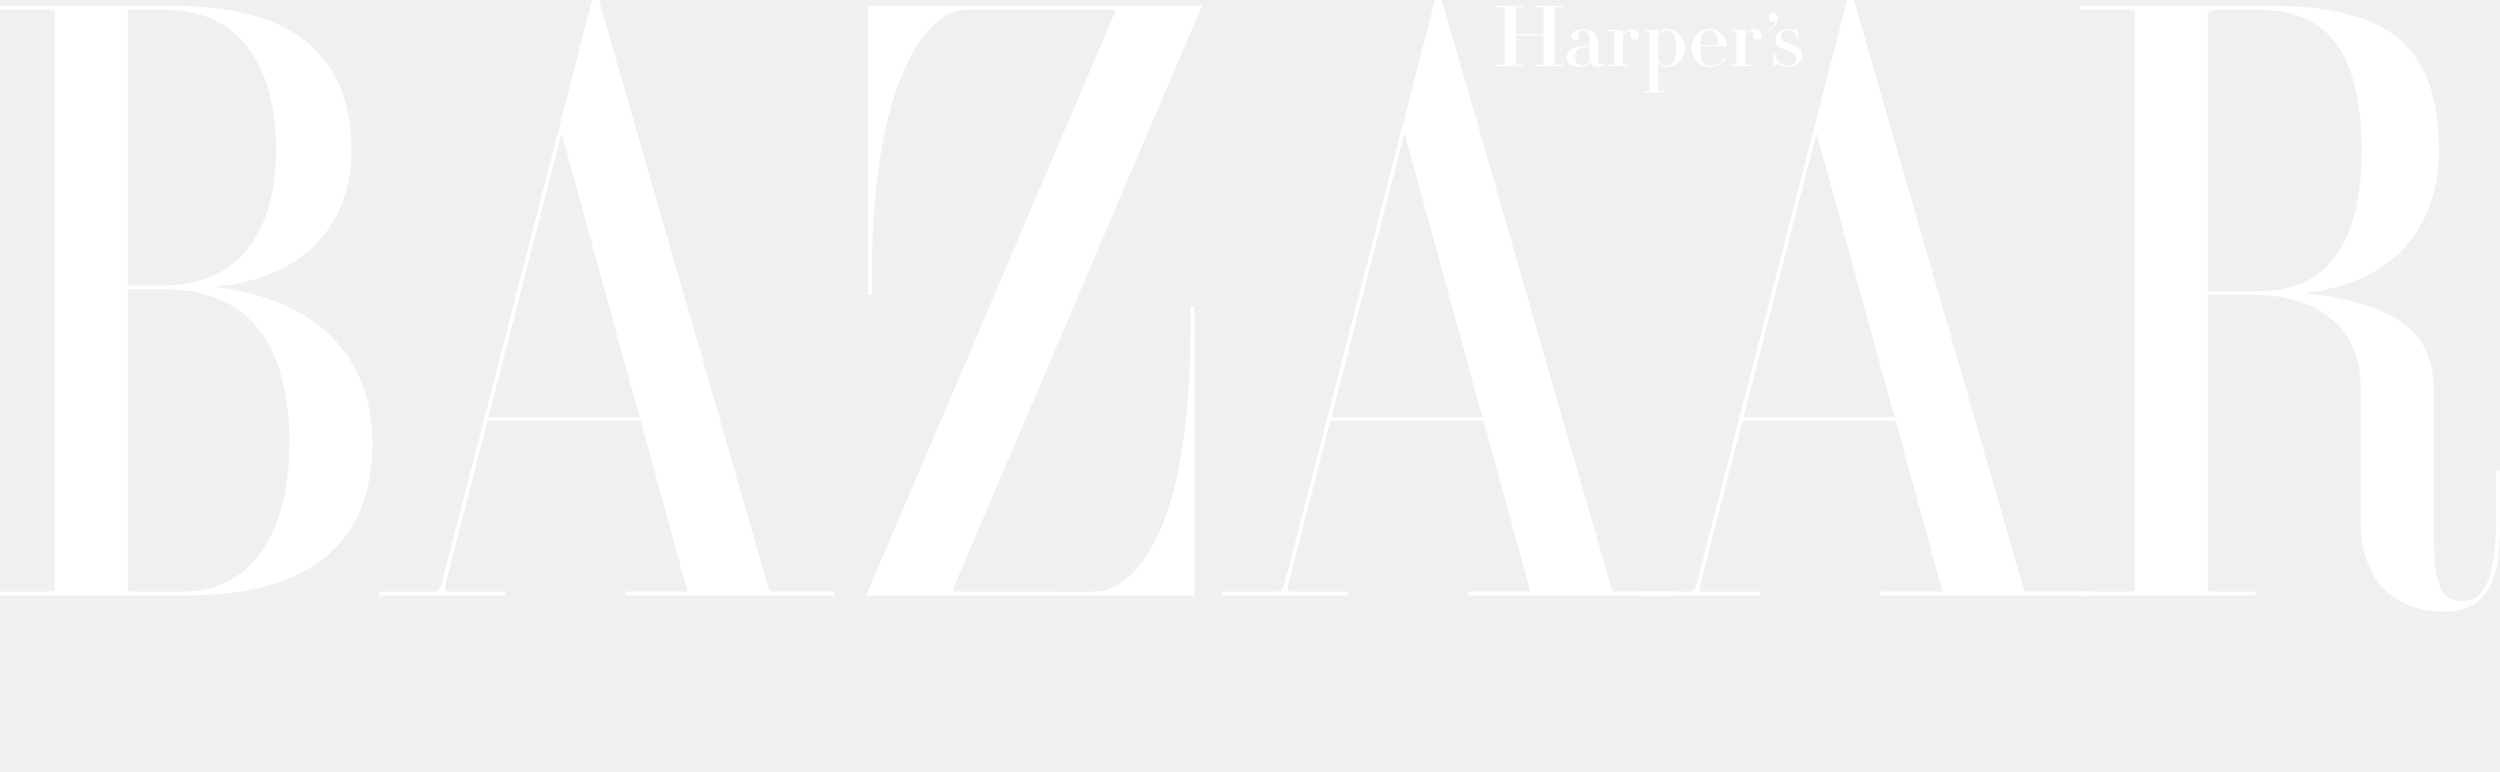
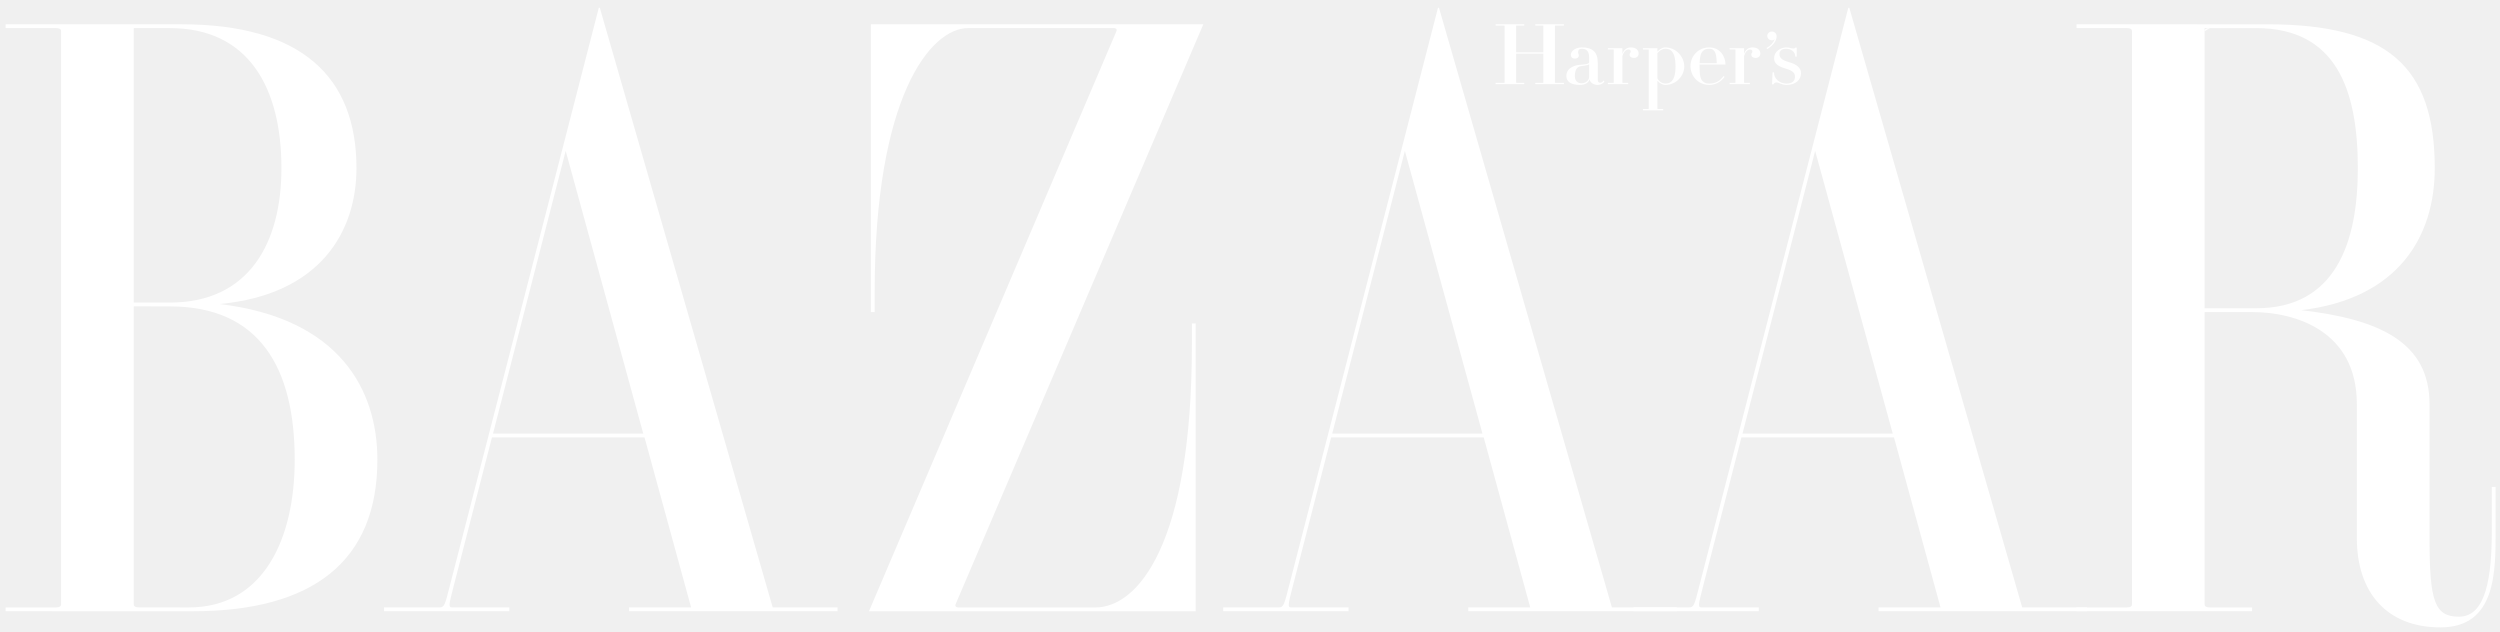
- <svg xmlns="http://www.w3.org/2000/svg" version="1.1" id="Layer_1" x="0px" y="0px" width="100.445px" height="31px" viewBox="0 -11.735 100.445 31" enable-background="new 0 -11.735 100.445 31" xml:space="preserve">
-   <style>
+ <svg xmlns="http://www.w3.org/2000/svg" xml:space="preserve" enable-background="new 0 -11.735 100.445 31" viewBox="-0.265 -12.478 100.887 25.465" height="25.465" width="100.887" y="0px" x="0px" id="Layer_1" version="1.1">
+   <style id="style2">
		path {
			fill: #fff
		}
	</style>
-   <g>
-     <g>
-       <g>
-         <path d="M62.482-9.148c0,0.009,0.008,0.013,0.024,0.013h0.337c0.008,0,0.008,0.053,0,0.053h-1.149c-0.008,0-0.008-0.053,0-0.053     h0.3c0.017,0,0.023-0.004,0.023-0.013v-1.164h-1.098v1.164c0,0.009,0.008,0.013,0.024,0.013h0.3c0.008,0,0.008,0.053,0,0.053     h-1.15c-0.007,0-0.007-0.053,0-0.053h0.337c0.017,0,0.024-0.004,0.024-0.013v-2.285c0-0.009-0.007-0.013-0.024-0.013h-0.337     c-0.007,0-0.007-0.053,0-0.053h1.15c0.008,0,0.008,0.053,0,0.053h-0.3c-0.016,0-0.024,0.004-0.024,0.013v1.066h1.098v-1.066     c0-0.009-0.007-0.013-0.023-0.013h-0.3c-0.008,0-0.008-0.053,0-0.053h1.149c0.009,0,0.009,0.053,0,0.053h-0.336     c-0.016,0-0.024,0.004-0.024,0.013V-9.148L62.482-9.148z" />
-         <path d="M65.675-10.14c-0.105,0-0.177-0.05-0.177-0.132c0-0.074,0.045-0.072,0.045-0.126c0-0.056-0.036-0.081-0.094-0.081     s-0.163,0.019-0.243,0.262v1.069c0,0.009,0.007,0.013,0.024,0.013h0.206c0.008,0,0.008,0.053,0,0.053h-0.809     c-0.009,0-0.009-0.053,0-0.053h0.206c0.016,0,0.024-0.004,0.024-0.013v-1.32c0-0.009-0.008-0.013-0.024-0.013h-0.206     c-0.009,0-0.009-0.053,0-0.053h0.568c0.008,0,0.011,0.004,0.011,0.009v0.226c0.06-0.187,0.191-0.266,0.346-0.266     c0.187,0,0.31,0.099,0.31,0.251C65.863-10.217,65.788-10.14,65.675-10.14L65.675-10.14z" />
-         <path d="M68.903-10.432c0.079,0.089,0.104,0.228,0.111,0.505h-0.69c0.009-0.277,0.043-0.416,0.144-0.505     c0.067-0.06,0.146-0.078,0.244-0.078C68.795-10.51,68.85-10.492,68.903-10.432L68.903-10.432z M68.711-9.051     c0.263,0,0.474-0.128,0.617-0.323c0.003-0.006-0.039-0.038-0.041-0.034c-0.132,0.188-0.31,0.304-0.576,0.304     c-0.098,0-0.177-0.019-0.244-0.079c-0.111-0.099-0.145-0.214-0.145-0.624c0-0.03,0-0.039,0-0.066h1.035     c0.006,0,0.01-0.002,0.01-0.01c0-0.275-0.19-0.681-0.657-0.681c-0.432,0-0.756,0.338-0.756,0.757     C67.956-9.391,68.28-9.051,68.711-9.051L68.711-9.051z" />
-         <path d="M63.125-10.269c0-0.121,0.151-0.296,0.444-0.296c0.432,0,0.644,0.19,0.644,0.617v0.693c0,0.081,0.04,0.115,0.097,0.115     c0.067,0,0.12-0.055,0.134-0.088c0.002-0.007,0.039,0.028,0.035,0.035c-0.022,0.061-0.132,0.142-0.272,0.142     c-0.16,0-0.299-0.093-0.324-0.221c-0.051,0.145-0.191,0.221-0.391,0.221c-0.333,0-0.547-0.116-0.547-0.357     c0-0.357,0.381-0.44,0.528-0.452c0.206-0.017,0.391-0.031,0.391-0.104v-0.199c0-0.243-0.107-0.347-0.294-0.347     c-0.094,0-0.151,0.043-0.151,0.143c0,0.057,0.03,0.076,0.03,0.131c0,0.062-0.05,0.122-0.168,0.122     C63.168-10.114,63.125-10.192,63.125-10.269L63.125-10.269z M63.56-9.118c0.185,0,0.305-0.132,0.305-0.258V-9.88     c-0.085,0.05-0.212,0.05-0.321,0.069c-0.124,0.022-0.256,0.088-0.256,0.402C63.287-9.17,63.443-9.118,63.56-9.118L63.56-9.118z" />
-         <path d="M67.703-9.799c0,0.378-0.32,0.748-0.765,0.748c-0.136,0-0.24-0.086-0.319-0.168v1.126c0,0.008,0.008,0.013,0.024,0.013     h0.205c0.009,0,0.009,0.054,0,0.054H66.04c-0.008,0-0.008-0.054,0-0.054h0.206c0.016,0,0.024-0.005,0.024-0.013v-2.374     c0-0.009-0.008-0.013-0.024-0.013H66.04c-0.008,0-0.008-0.053,0-0.053h0.569c0.008,0,0.01,0.004,0.01,0.01v0.129     c0.08-0.083,0.184-0.17,0.319-0.17C67.383-10.564,67.703-10.177,67.703-9.799L67.703-9.799z M67.176-10.434     c-0.063-0.059-0.147-0.077-0.238-0.077c-0.125,0-0.24,0.082-0.319,0.176v1.015c0.048,0.121,0.186,0.213,0.319,0.213     c0.09,0,0.175-0.018,0.238-0.077C67.28-9.28,67.35-9.45,67.35-9.799S67.28-10.337,67.176-10.434L67.176-10.434z" />
-         <path d="M72.12-10.522c0.038,0,0.059-0.017,0.063-0.033c0.002-0.005,0.059-0.004,0.059,0v0.361c0,0.007-0.059,0.007-0.059,0     c0-0.21-0.188-0.316-0.365-0.316c-0.185,0-0.273,0.083-0.273,0.213c0,0.167,0.12,0.253,0.395,0.33     c0.286,0.08,0.475,0.22,0.475,0.439c0,0.275-0.223,0.477-0.58,0.477c-0.213,0-0.305-0.1-0.415-0.1     c-0.069,0-0.106,0.047-0.115,0.074c-0.003,0.008-0.059,0.007-0.059,0l0.02-0.479c0-0.006,0.059-0.006,0.059,0     c-0.009,0.252,0.225,0.452,0.51,0.452c0.214,0,0.336-0.099,0.336-0.281c0-0.184-0.144-0.256-0.407-0.336     c-0.255-0.078-0.436-0.182-0.436-0.408c0-0.268,0.261-0.435,0.491-0.435C71.968-10.564,71.981-10.522,72.12-10.522L72.12-10.522z     " />
-         <path d="M71.052-11.028c0-0.098,0.083-0.177,0.186-0.177c0.11,0,0.193,0.08,0.193,0.198c0,0.174-0.158,0.378-0.373,0.506     c-0.006,0.004-0.04-0.035-0.035-0.038c0.156-0.09,0.268-0.202,0.334-0.359c-0.029,0.032-0.067,0.046-0.119,0.046     C71.135-10.851,71.052-10.931,71.052-11.028L71.052-11.028z" />
-         <path d="M70.586-10.14c-0.106,0-0.178-0.05-0.178-0.132c0-0.074,0.045-0.072,0.045-0.126c0-0.056-0.036-0.081-0.093-0.081     c-0.059,0-0.164,0.019-0.244,0.262v1.069c0,0.009,0.008,0.013,0.024,0.013h0.207c0.008,0,0.008,0.053,0,0.053h-0.81     c-0.008,0-0.008-0.053,0-0.053h0.207c0.016,0,0.024-0.004,0.024-0.013v-1.32c0-0.009-0.008-0.013-0.024-0.013h-0.207     c-0.008,0-0.008-0.053,0-0.053h0.569c0.009,0,0.01,0.004,0.01,0.009v0.226c0.061-0.187,0.191-0.266,0.347-0.266     c0.187,0,0.31,0.099,0.31,0.251C70.773-10.217,70.699-10.14,70.586-10.14L70.586-10.14z" />
+   <g id="g40">
+     <g id="g38">
+       <g id="g20">
+         <path id="path4" d="M62.482-9.148c0,0.009,0.008,0.013,0.024,0.013h0.337c0.008,0,0.008,0.053,0,0.053h-1.149c-0.008,0-0.008-0.053,0-0.053     h0.3c0.017,0,0.023-0.004,0.023-0.013v-1.164h-1.098v1.164c0,0.009,0.008,0.013,0.024,0.013h0.3c0.008,0,0.008,0.053,0,0.053     h-1.15c-0.007,0-0.007-0.053,0-0.053h0.337c0.017,0,0.024-0.004,0.024-0.013v-2.285c0-0.009-0.007-0.013-0.024-0.013h-0.337     c-0.007,0-0.007-0.053,0-0.053h1.15c0.008,0,0.008,0.053,0,0.053h-0.3c-0.016,0-0.024,0.004-0.024,0.013v1.066h1.098v-1.066     c0-0.009-0.007-0.013-0.023-0.013h-0.3c-0.008,0-0.008-0.053,0-0.053h1.149c0.009,0,0.009,0.053,0,0.053h-0.336     c-0.016,0-0.024,0.004-0.024,0.013V-9.148L62.482-9.148z" />
+         <path id="path6" d="M65.675-10.14c-0.105,0-0.177-0.05-0.177-0.132c0-0.074,0.045-0.072,0.045-0.126c0-0.056-0.036-0.081-0.094-0.081     s-0.163,0.019-0.243,0.262v1.069c0,0.009,0.007,0.013,0.024,0.013h0.206c0.008,0,0.008,0.053,0,0.053h-0.809     c-0.009,0-0.009-0.053,0-0.053h0.206c0.016,0,0.024-0.004,0.024-0.013v-1.32c0-0.009-0.008-0.013-0.024-0.013h-0.206     c-0.009,0-0.009-0.053,0-0.053h0.568c0.008,0,0.011,0.004,0.011,0.009v0.226c0.06-0.187,0.191-0.266,0.346-0.266     c0.187,0,0.31,0.099,0.31,0.251C65.863-10.217,65.788-10.14,65.675-10.14L65.675-10.14z" />
+         <path id="path8" d="M68.903-10.432c0.079,0.089,0.104,0.228,0.111,0.505h-0.69c0.009-0.277,0.043-0.416,0.144-0.505     c0.067-0.06,0.146-0.078,0.244-0.078C68.795-10.51,68.85-10.492,68.903-10.432L68.903-10.432z M68.711-9.051     c0.263,0,0.474-0.128,0.617-0.323c0.003-0.006-0.039-0.038-0.041-0.034c-0.132,0.188-0.31,0.304-0.576,0.304     c-0.098,0-0.177-0.019-0.244-0.079c-0.111-0.099-0.145-0.214-0.145-0.624c0-0.03,0-0.039,0-0.066h1.035     c0.006,0,0.01-0.002,0.01-0.01c0-0.275-0.19-0.681-0.657-0.681c-0.432,0-0.756,0.338-0.756,0.757     C67.956-9.391,68.28-9.051,68.711-9.051L68.711-9.051z" />
+         <path id="path10" d="M63.125-10.269c0-0.121,0.151-0.296,0.444-0.296c0.432,0,0.644,0.19,0.644,0.617v0.693c0,0.081,0.04,0.115,0.097,0.115     c0.067,0,0.12-0.055,0.134-0.088c0.002-0.007,0.039,0.028,0.035,0.035c-0.022,0.061-0.132,0.142-0.272,0.142     c-0.16,0-0.299-0.093-0.324-0.221c-0.051,0.145-0.191,0.221-0.391,0.221c-0.333,0-0.547-0.116-0.547-0.357     c0-0.357,0.381-0.44,0.528-0.452c0.206-0.017,0.391-0.031,0.391-0.104v-0.199c0-0.243-0.107-0.347-0.294-0.347     c-0.094,0-0.151,0.043-0.151,0.143c0,0.057,0.03,0.076,0.03,0.131c0,0.062-0.05,0.122-0.168,0.122     C63.168-10.114,63.125-10.192,63.125-10.269L63.125-10.269z M63.56-9.118c0.185,0,0.305-0.132,0.305-0.258V-9.88     c-0.085,0.05-0.212,0.05-0.321,0.069c-0.124,0.022-0.256,0.088-0.256,0.402C63.287-9.17,63.443-9.118,63.56-9.118L63.56-9.118z" />
+         <path id="path12" d="M67.703-9.799c0,0.378-0.32,0.748-0.765,0.748c-0.136,0-0.24-0.086-0.319-0.168v1.126c0,0.008,0.008,0.013,0.024,0.013     h0.205c0.009,0,0.009,0.054,0,0.054H66.04c-0.008,0-0.008-0.054,0-0.054h0.206c0.016,0,0.024-0.005,0.024-0.013v-2.374     c0-0.009-0.008-0.013-0.024-0.013H66.04c-0.008,0-0.008-0.053,0-0.053h0.569c0.008,0,0.01,0.004,0.01,0.01v0.129     c0.08-0.083,0.184-0.17,0.319-0.17C67.383-10.564,67.703-10.177,67.703-9.799L67.703-9.799z M67.176-10.434     c-0.063-0.059-0.147-0.077-0.238-0.077c-0.125,0-0.24,0.082-0.319,0.176v1.015c0.048,0.121,0.186,0.213,0.319,0.213     c0.09,0,0.175-0.018,0.238-0.077C67.28-9.28,67.35-9.45,67.35-9.799S67.28-10.337,67.176-10.434L67.176-10.434z" />
+         <path id="path14" d="M72.12-10.522c0.038,0,0.059-0.017,0.063-0.033c0.002-0.005,0.059-0.004,0.059,0v0.361c0,0.007-0.059,0.007-0.059,0     c0-0.21-0.188-0.316-0.365-0.316c-0.185,0-0.273,0.083-0.273,0.213c0,0.167,0.12,0.253,0.395,0.33     c0.286,0.08,0.475,0.22,0.475,0.439c0,0.275-0.223,0.477-0.58,0.477c-0.213,0-0.305-0.1-0.415-0.1     c-0.069,0-0.106,0.047-0.115,0.074c-0.003,0.008-0.059,0.007-0.059,0l0.02-0.479c0-0.006,0.059-0.006,0.059,0     c-0.009,0.252,0.225,0.452,0.51,0.452c0.214,0,0.336-0.099,0.336-0.281c0-0.184-0.144-0.256-0.407-0.336     c-0.255-0.078-0.436-0.182-0.436-0.408c0-0.268,0.261-0.435,0.491-0.435C71.968-10.564,71.981-10.522,72.12-10.522L72.12-10.522z     " />
+         <path id="path16" d="M71.052-11.028c0-0.098,0.083-0.177,0.186-0.177c0.11,0,0.193,0.08,0.193,0.198c0,0.174-0.158,0.378-0.373,0.506     c-0.006,0.004-0.04-0.035-0.035-0.038c0.156-0.09,0.268-0.202,0.334-0.359c-0.029,0.032-0.067,0.046-0.119,0.046     C71.135-10.851,71.052-10.931,71.052-11.028L71.052-11.028z" />
+         <path id="path18" d="M70.586-10.14c-0.106,0-0.178-0.05-0.178-0.132c0-0.074,0.045-0.072,0.045-0.126c0-0.056-0.036-0.081-0.093-0.081     c-0.059,0-0.164,0.019-0.244,0.262v1.069c0,0.009,0.008,0.013,0.024,0.013h0.207c0.008,0,0.008,0.053,0,0.053h-0.81     c-0.008,0-0.008-0.053,0-0.053h0.207c0.016,0,0.024-0.004,0.024-0.013v-1.32c0-0.009-0.008-0.013-0.024-0.013h-0.207     c-0.008,0-0.008-0.053,0-0.053h0.569c0.009,0,0.01,0.004,0.01,0.009v0.226c0.061-0.187,0.191-0.266,0.347-0.266     c0.187,0,0.31,0.099,0.31,0.251C70.773-10.217,70.699-10.14,70.586-10.14L70.586-10.14z" />
      </g>
-       <g>
-         <path d="M22.563-6.39l3.131,11.411h-6.064L22.563-6.39L22.563-6.39z M17.885,11.171c-0.195,0.784-0.223,0.863-0.421,0.863h-2.231     v0.153h5.056v-0.153h-2.314c-0.15,0-0.125-0.106,0.058-0.823l1.555-6.039h6.156l1.88,6.861H25.12v0.153h8.413v-0.153h-2.616     l-6.976-24.195h-0.042L17.885,11.171L17.885,11.171z" />
-         <path d="M38.295,11.914c-0.025,0.055,0.004,0.121,0.122,0.121l5.522,0.001c1.7,0,3.895-2.514,3.895-10.616V0.576h0.153v11.613     H34.802l9.989-23.415c0.024-0.055-0.004-0.12-0.122-0.12l-5.863,0.001c-1.539,0-3.773,2.81-3.773,10.616v0.844h-0.153v-11.613     h13.415L38.295,11.914L38.295,11.914z" />
-         <path d="M88.702-11.344h2.078c3.2,0,4.105,2.434,4.105,5.653c0,3.015-0.904,5.653-4.105,5.653h-2.078V-11.344L88.702-11.344z      M88.702,0.116h1.924c1.706,0,4.219,0.734,4.219,3.718v5.402c0,2.21,1.221,3.604,3.374,3.604c2.261,0,2.226-2.285,2.226-3.933     V7.171h-0.153v1.736c0,1.875-0.222,3.501-1.326,3.501c-0.977,0-1.188-0.605-1.188-3.148V3.834c0-2.511-2.035-3.431-5.177-3.795     c3.915-0.466,5.388-2.966,5.388-5.729c0-4.088-1.888-5.807-6.749-5.807l-7.708-0.001v0.153h2.024     c0.146,0,0.215,0.041,0.215,0.124V11.91c0,0.083-0.068,0.125-0.215,0.125h-2.024v0.153h7.086v-0.153h-1.701     c-0.147,0-0.215-0.042-0.215-0.125V0.116L88.702,0.116z" />
-         <path d="M88.917-11.345c-0.147,0-0.215,0.041-0.215,0.124" />
-         <path d="M6.589-0.113c3.609,0,5.039,2.459,5.039,6.189c0,3.219-1.277,5.959-4.272,5.959l-2.008-0.001     c-0.147,0-0.215-0.042-0.215-0.125V-0.116L6.589-0.113L6.589-0.113z M-0.038-11.499v0.153h2.024c0.146,0,0.214,0.041,0.214,0.124     V11.91c0,0.083-0.068,0.125-0.214,0.125h-2.024v0.153l7.547,0.001c4.861,0,7.455-2.025,7.455-6.113     c0-2.83-1.533-5.71-6.372-6.285c4.11-0.384,5.528-2.966,5.528-5.482c0-3.679-2.21-5.807-7.072-5.807L-0.038-11.499L-0.038-11.499     z M6.589-11.344c3.2,0,4.503,2.434,4.503,5.653c0,3.015-1.304,5.423-4.503,5.423H5.133v-11.077H6.589L6.589-11.344z" />
-         <path d="M56.428-6.39L59.56,5.021h-6.064L56.428-6.39L56.428-6.39z M51.752,11.171c-0.197,0.784-0.224,0.863-0.421,0.863h-2.233     v0.153h5.056v-0.153h-2.314c-0.15,0-0.125-0.106,0.057-0.823l1.556-6.039h6.156l1.878,6.861h-2.501v0.153h8.413v-0.153h-2.616     l-6.977-24.195h-0.042L51.752,11.171L51.752,11.171z" />
-         <path d="M72.985-6.39l3.132,11.411h-6.064L72.985-6.39L72.985-6.39z M68.309,11.171c-0.195,0.784-0.223,0.863-0.421,0.863h-2.233     v0.153h5.056v-0.153h-2.314c-0.149,0-0.125-0.106,0.057-0.823l1.556-6.039h6.156l1.878,6.861h-2.5v0.153h8.413v-0.153H81.34     l-6.976-24.195h-0.042L68.309,11.171L68.309,11.171z" />
+       <g id="g36">
+         <path id="path22" d="M22.563-6.39l3.131,11.411h-6.064L22.563-6.39L22.563-6.39z M17.885,11.171c-0.195,0.784-0.223,0.863-0.421,0.863h-2.231     v0.153h5.056v-0.153h-2.314c-0.15,0-0.125-0.106,0.058-0.823l1.555-6.039h6.156l1.88,6.861H25.12v0.153h8.413v-0.153h-2.616     l-6.976-24.195h-0.042L17.885,11.171L17.885,11.171z" />
+         <path id="path24" d="M38.295,11.914c-0.025,0.055,0.004,0.121,0.122,0.121l5.522,0.001c1.7,0,3.895-2.514,3.895-10.616V0.576h0.153v11.613     H34.802l9.989-23.415c0.024-0.055-0.004-0.12-0.122-0.12l-5.863,0.001c-1.539,0-3.773,2.81-3.773,10.616v0.844h-0.153v-11.613     h13.415L38.295,11.914L38.295,11.914z" />
+         <path id="path26" d="M88.702-11.344h2.078c3.2,0,4.105,2.434,4.105,5.653c0,3.015-0.904,5.653-4.105,5.653h-2.078V-11.344L88.702-11.344z      M88.702,0.116h1.924c1.706,0,4.219,0.734,4.219,3.718v5.402c0,2.21,1.221,3.604,3.374,3.604c2.261,0,2.226-2.285,2.226-3.933     V7.171h-0.153v1.736c0,1.875-0.222,3.501-1.326,3.501c-0.977,0-1.188-0.605-1.188-3.148V3.834c0-2.511-2.035-3.431-5.177-3.795     c3.915-0.466,5.388-2.966,5.388-5.729c0-4.088-1.888-5.807-6.749-5.807l-7.708-0.001v0.153h2.024     c0.146,0,0.215,0.041,0.215,0.124V11.91c0,0.083-0.068,0.125-0.215,0.125h-2.024v0.153h7.086v-0.153h-1.701     c-0.147,0-0.215-0.042-0.215-0.125V0.116L88.702,0.116z" />
+         <path id="path28" d="M88.917-11.345c-0.147,0-0.215,0.041-0.215,0.124" />
+         <path id="path30" d="M6.589-0.113c3.609,0,5.039,2.459,5.039,6.189c0,3.219-1.277,5.959-4.272,5.959l-2.008-0.001     c-0.147,0-0.215-0.042-0.215-0.125V-0.116L6.589-0.113L6.589-0.113z M-0.038-11.499v0.153h2.024c0.146,0,0.214,0.041,0.214,0.124     V11.91c0,0.083-0.068,0.125-0.214,0.125h-2.024v0.153l7.547,0.001c4.861,0,7.455-2.025,7.455-6.113     c0-2.83-1.533-5.71-6.372-6.285c4.11-0.384,5.528-2.966,5.528-5.482c0-3.679-2.21-5.807-7.072-5.807L-0.038-11.499L-0.038-11.499     z M6.589-11.344c3.2,0,4.503,2.434,4.503,5.653c0,3.015-1.304,5.423-4.503,5.423H5.133v-11.077H6.589L6.589-11.344z" />
+         <path id="path32" d="M56.428-6.39L59.56,5.021h-6.064L56.428-6.39L56.428-6.39z M51.752,11.171c-0.197,0.784-0.224,0.863-0.421,0.863h-2.233     v0.153h5.056v-0.153h-2.314c-0.15,0-0.125-0.106,0.057-0.823l1.556-6.039h6.156l1.878,6.861h-2.501v0.153h8.413v-0.153h-2.616     l-6.977-24.195h-0.042L51.752,11.171L51.752,11.171z" />
+         <path id="path34" d="M72.985-6.39l3.132,11.411h-6.064L72.985-6.39L72.985-6.39z M68.309,11.171c-0.195,0.784-0.223,0.863-0.421,0.863h-2.233     v0.153h5.056v-0.153h-2.314c-0.149,0-0.125-0.106,0.057-0.823l1.556-6.039h6.156l1.878,6.861h-2.5v0.153h8.413v-0.153H81.34     l-6.976-24.195h-0.042L68.309,11.171L68.309,11.171z" />
      </g>
    </g>
  </g>
</svg>
